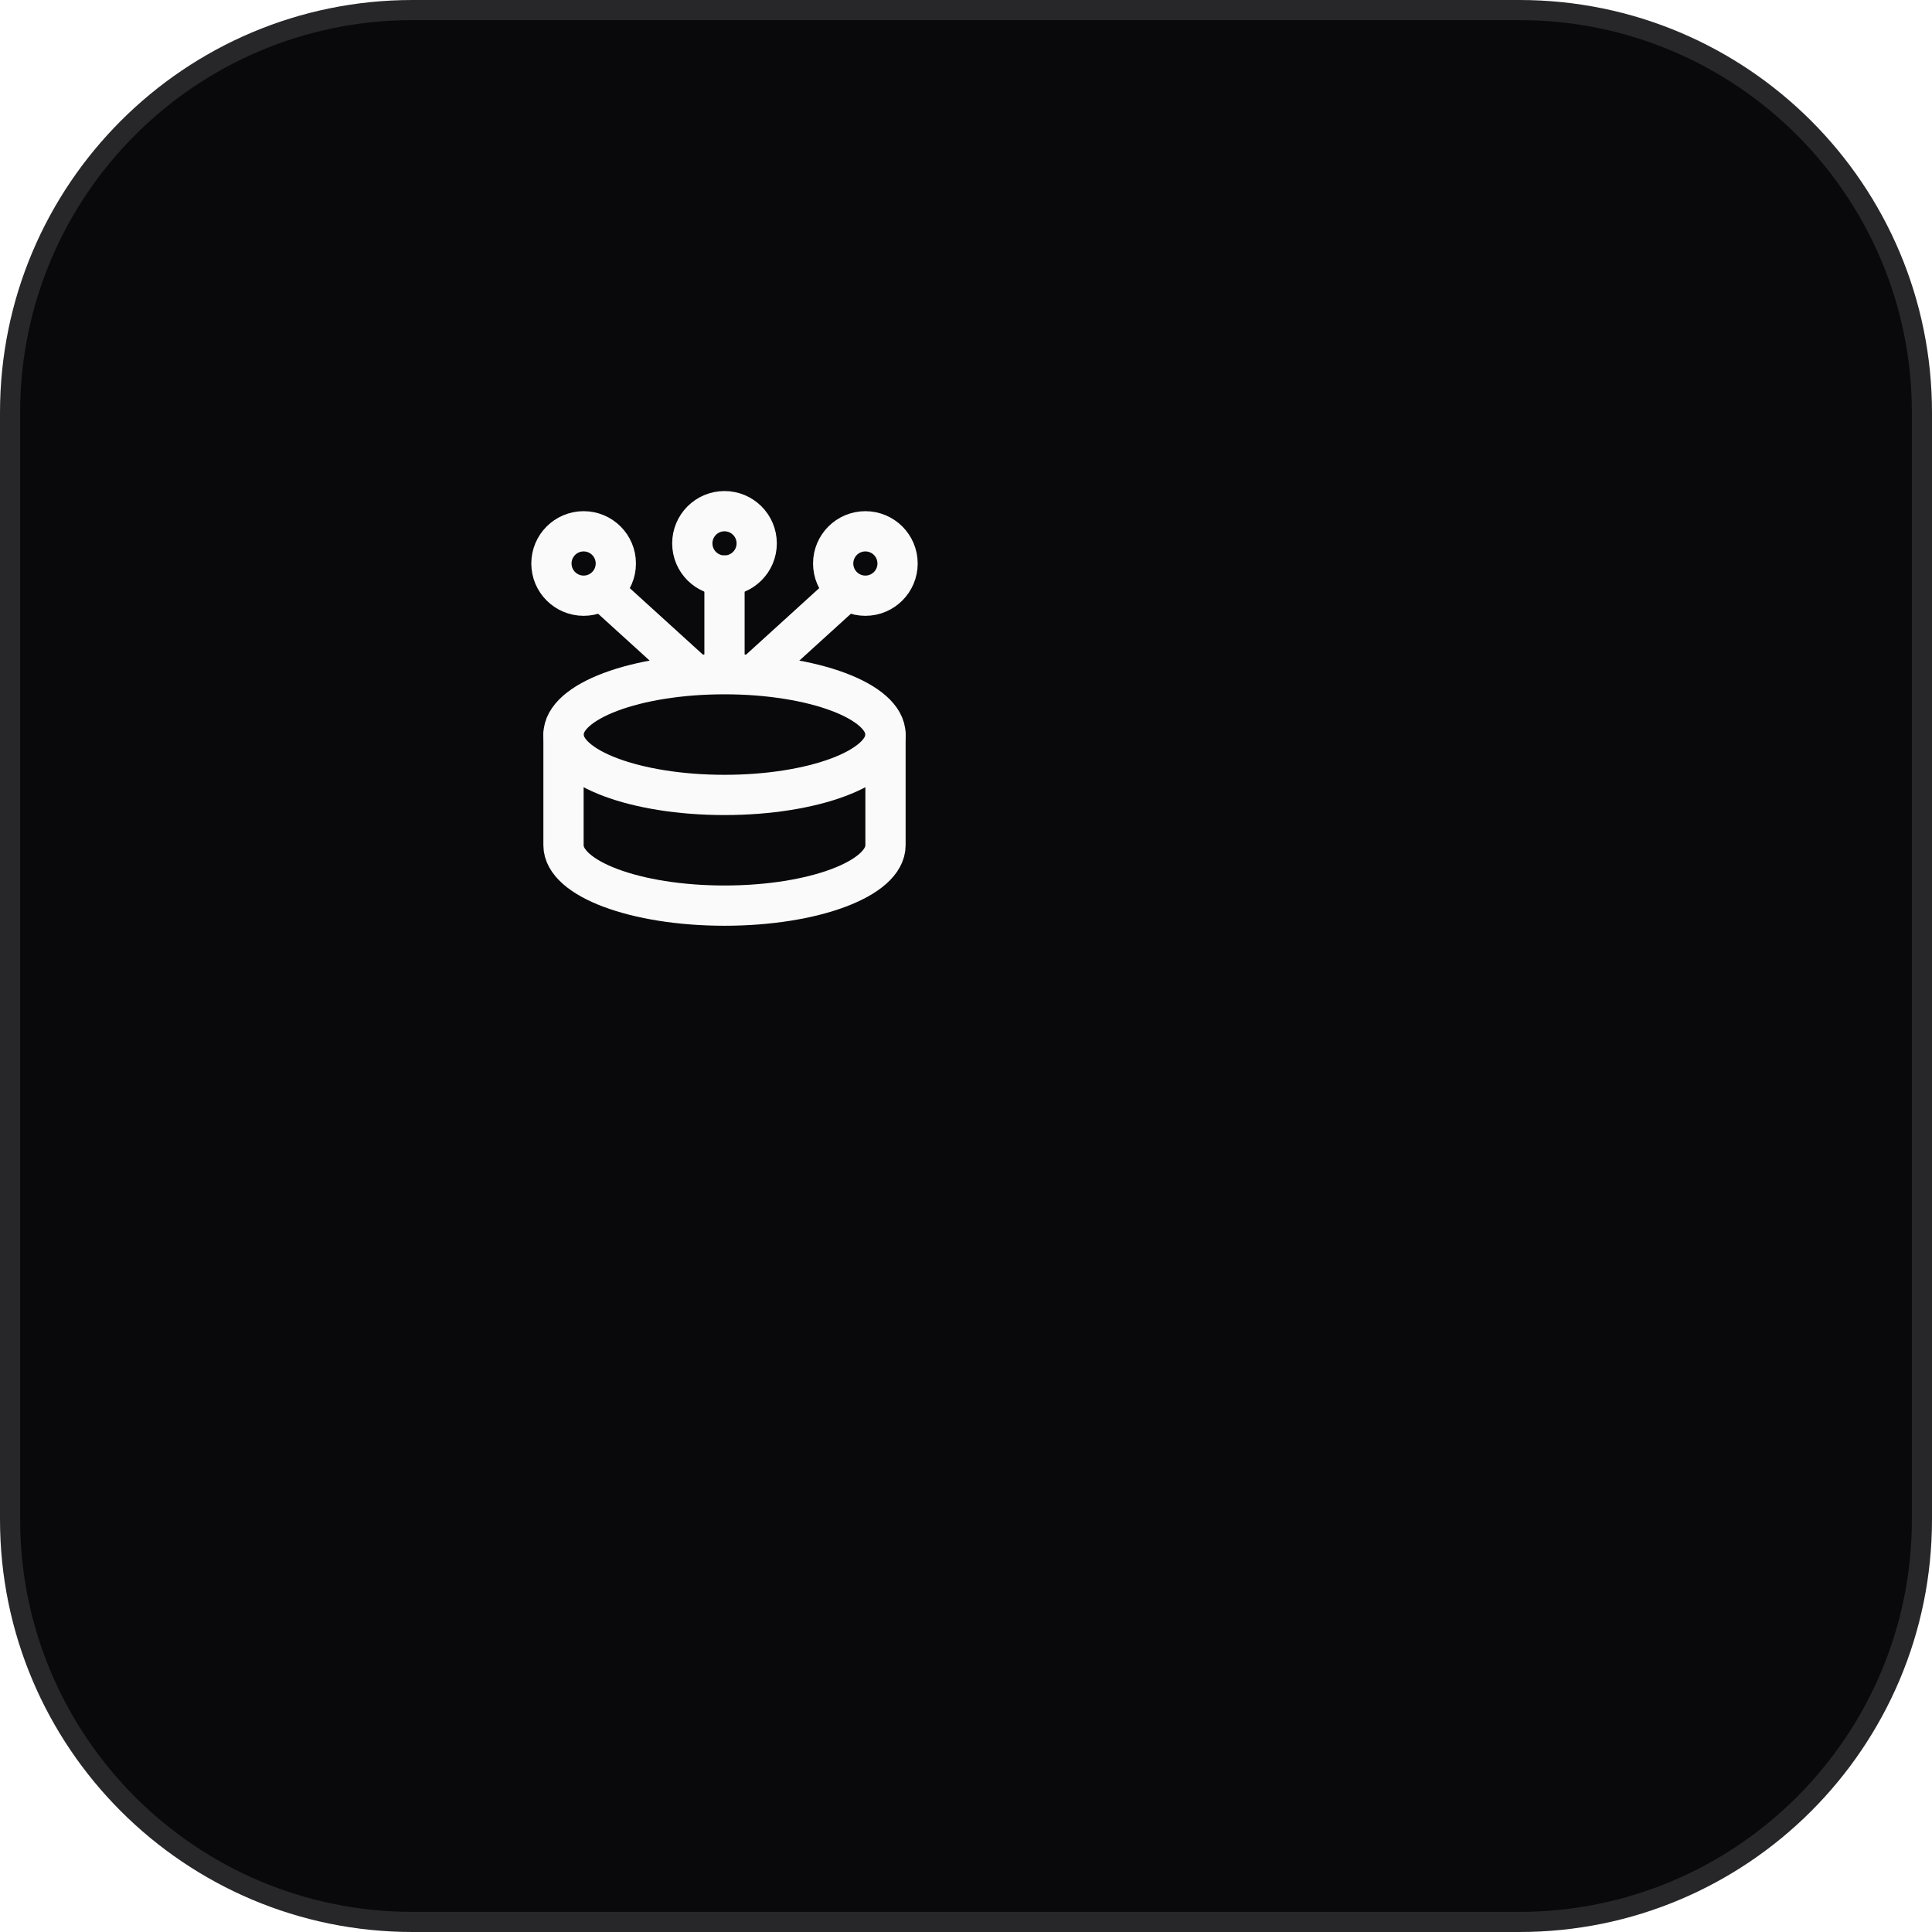
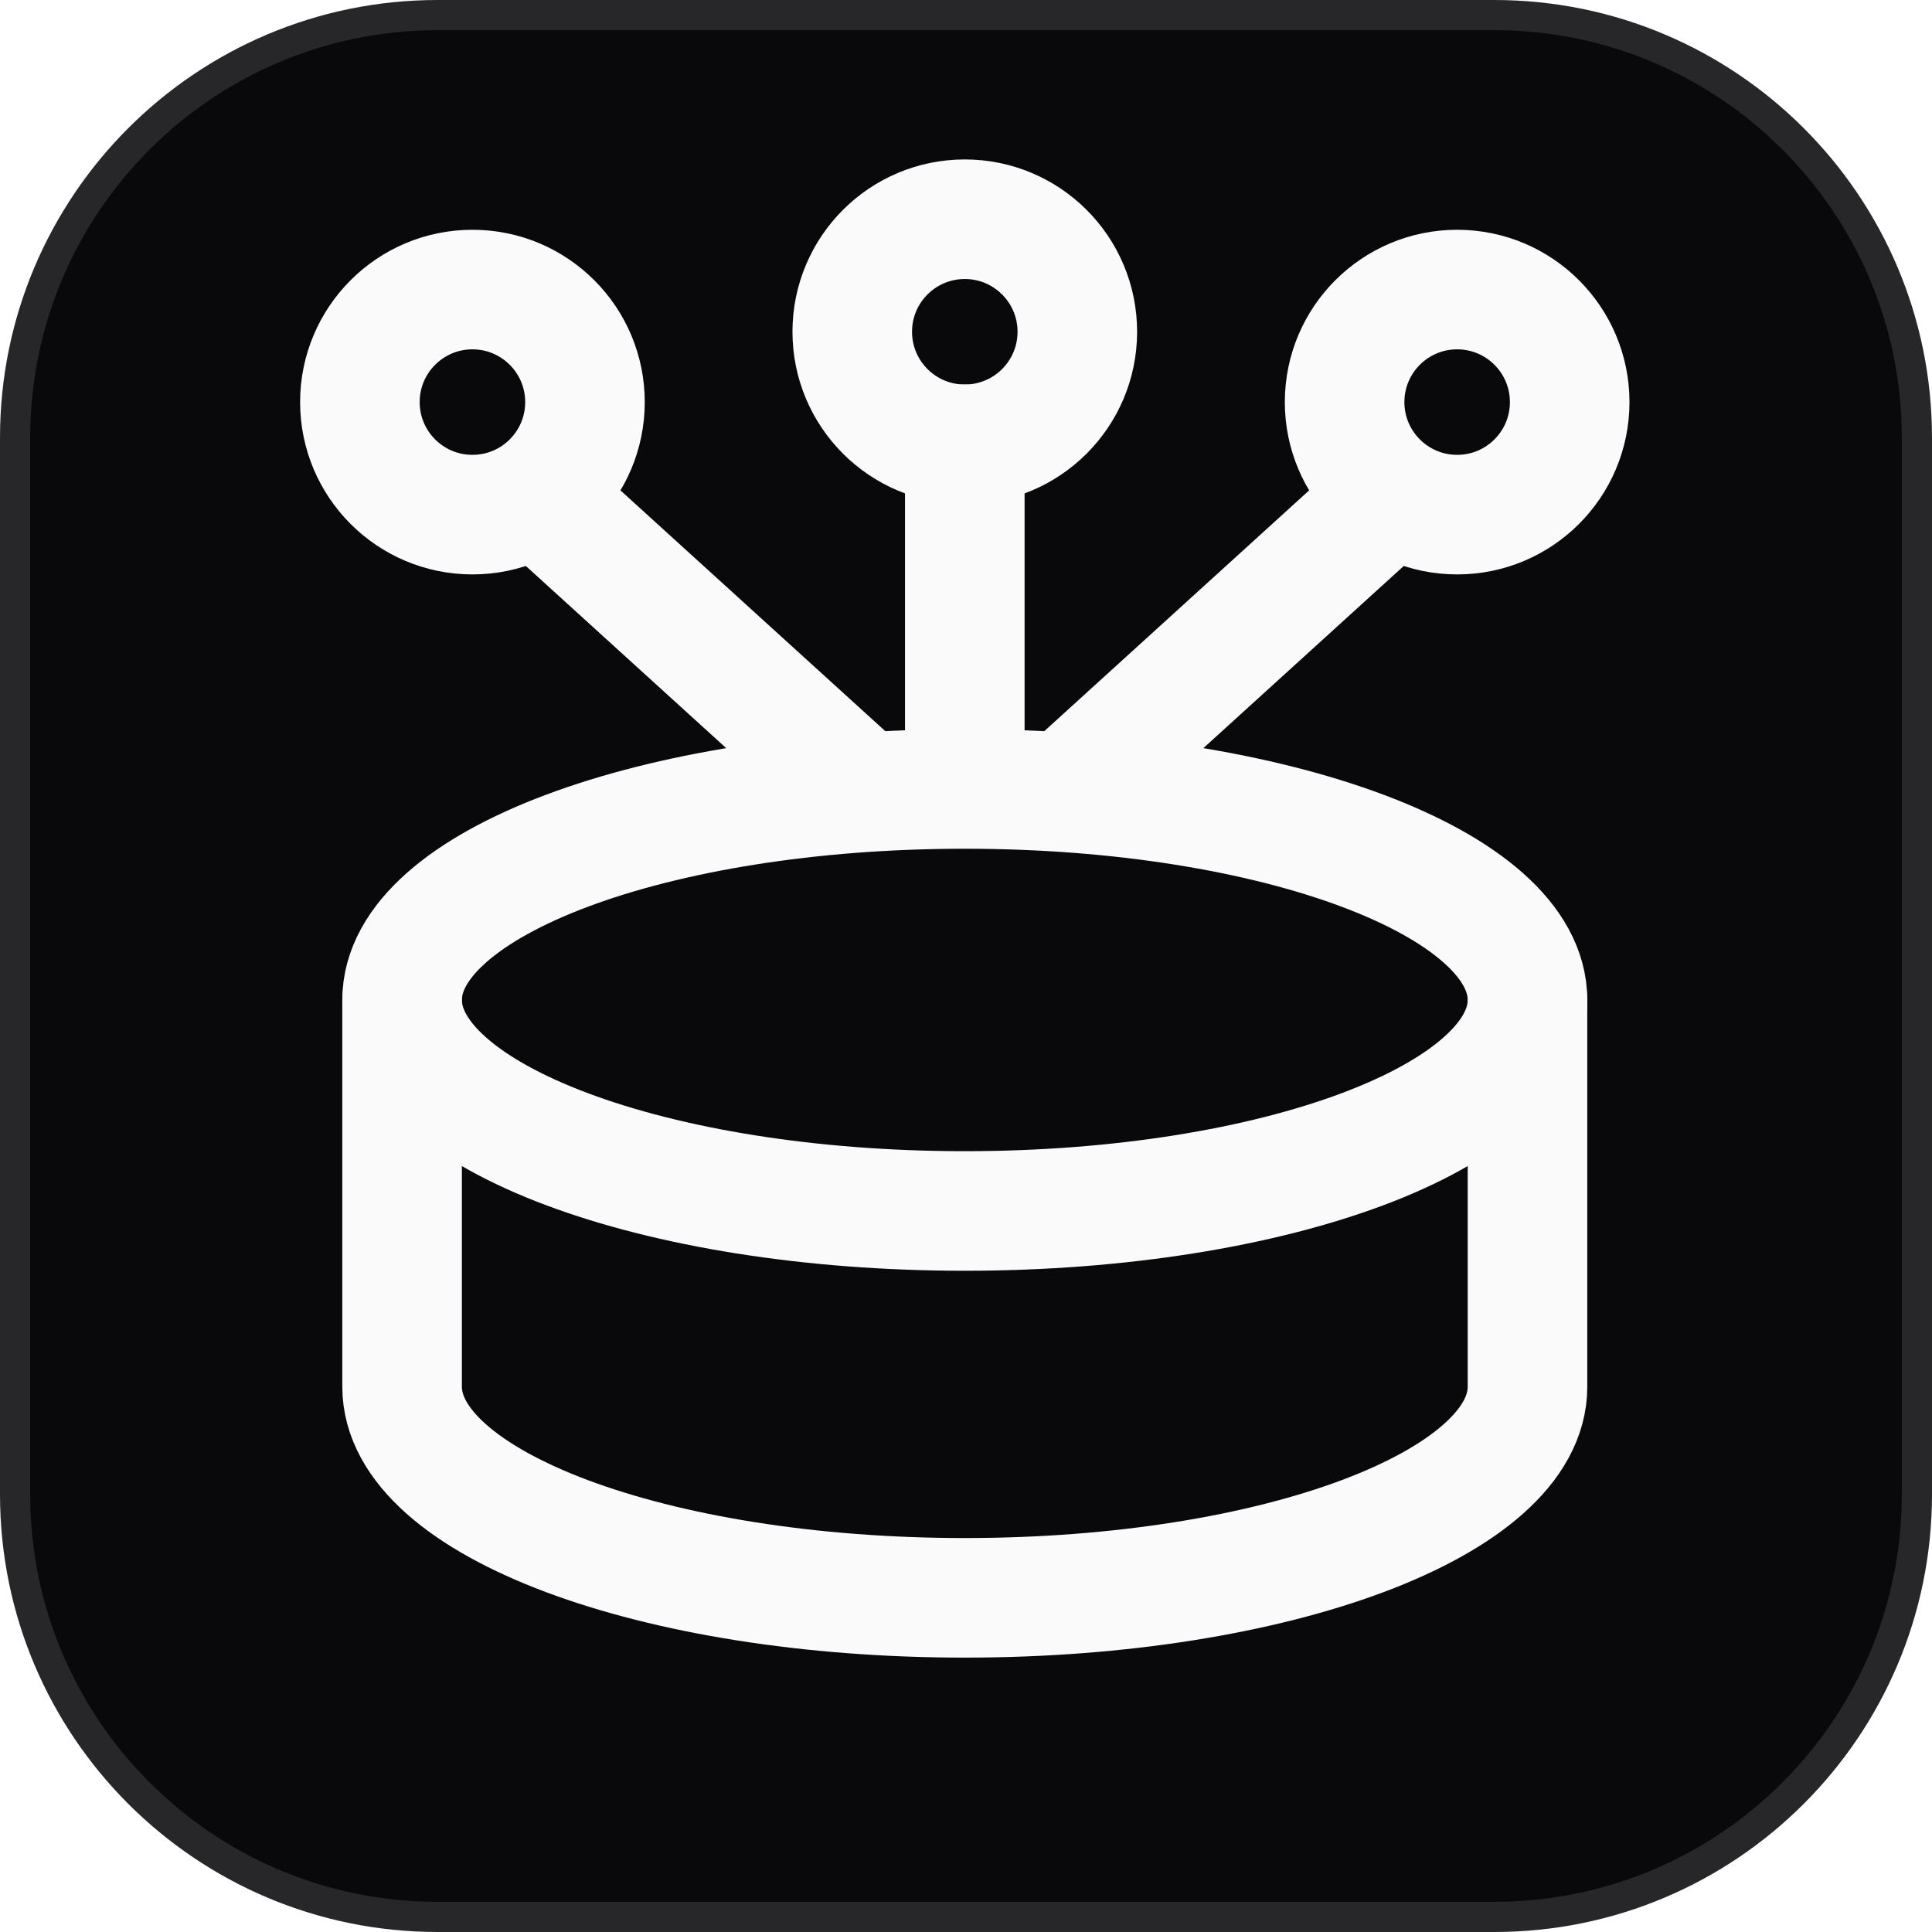
- <svg xmlns="http://www.w3.org/2000/svg" viewBox="0 0 96 96" width="96" height="96">
-   <rect x="0.5" y="0.5" width="95" height="95" rx="20" fill="#09090b" stroke="#27272a" />
-   <g transform="translate(24 24)" fill="none" stroke="#fafafa" stroke-width="2" stroke-linecap="round" stroke-linejoin="round">
+ <svg xmlns="http://www.w3.org/2000/svg" viewBox="0 0 64 64" width="64" height="64">
+   <rect x="0.5" y="0.5" width="63" height="63" rx="14" fill="#09090b" stroke="#27272a" />
+   <g transform="translate(4 4) scale(2.33)" fill="none" stroke="#fafafa" stroke-width="1.7" stroke-linecap="round" stroke-linejoin="round">
    <circle cx="5" cy="4" r="1.6" />
    <circle cx="12" cy="3" r="1.6" />
    <circle cx="19" cy="4" r="1.6" />
    <path d="m6 5.4 4.4 4" />
    <path d="M12 4.6v4.8" />
    <path d="m18 5.4-4.4 4" />
    <ellipse cx="12" cy="12.5" rx="8" ry="3" />
    <path d="M4 12.5V18c0 1.66 3.58 3 8 3s8-1.34 8-3v-5.5" />
  </g>
</svg>
